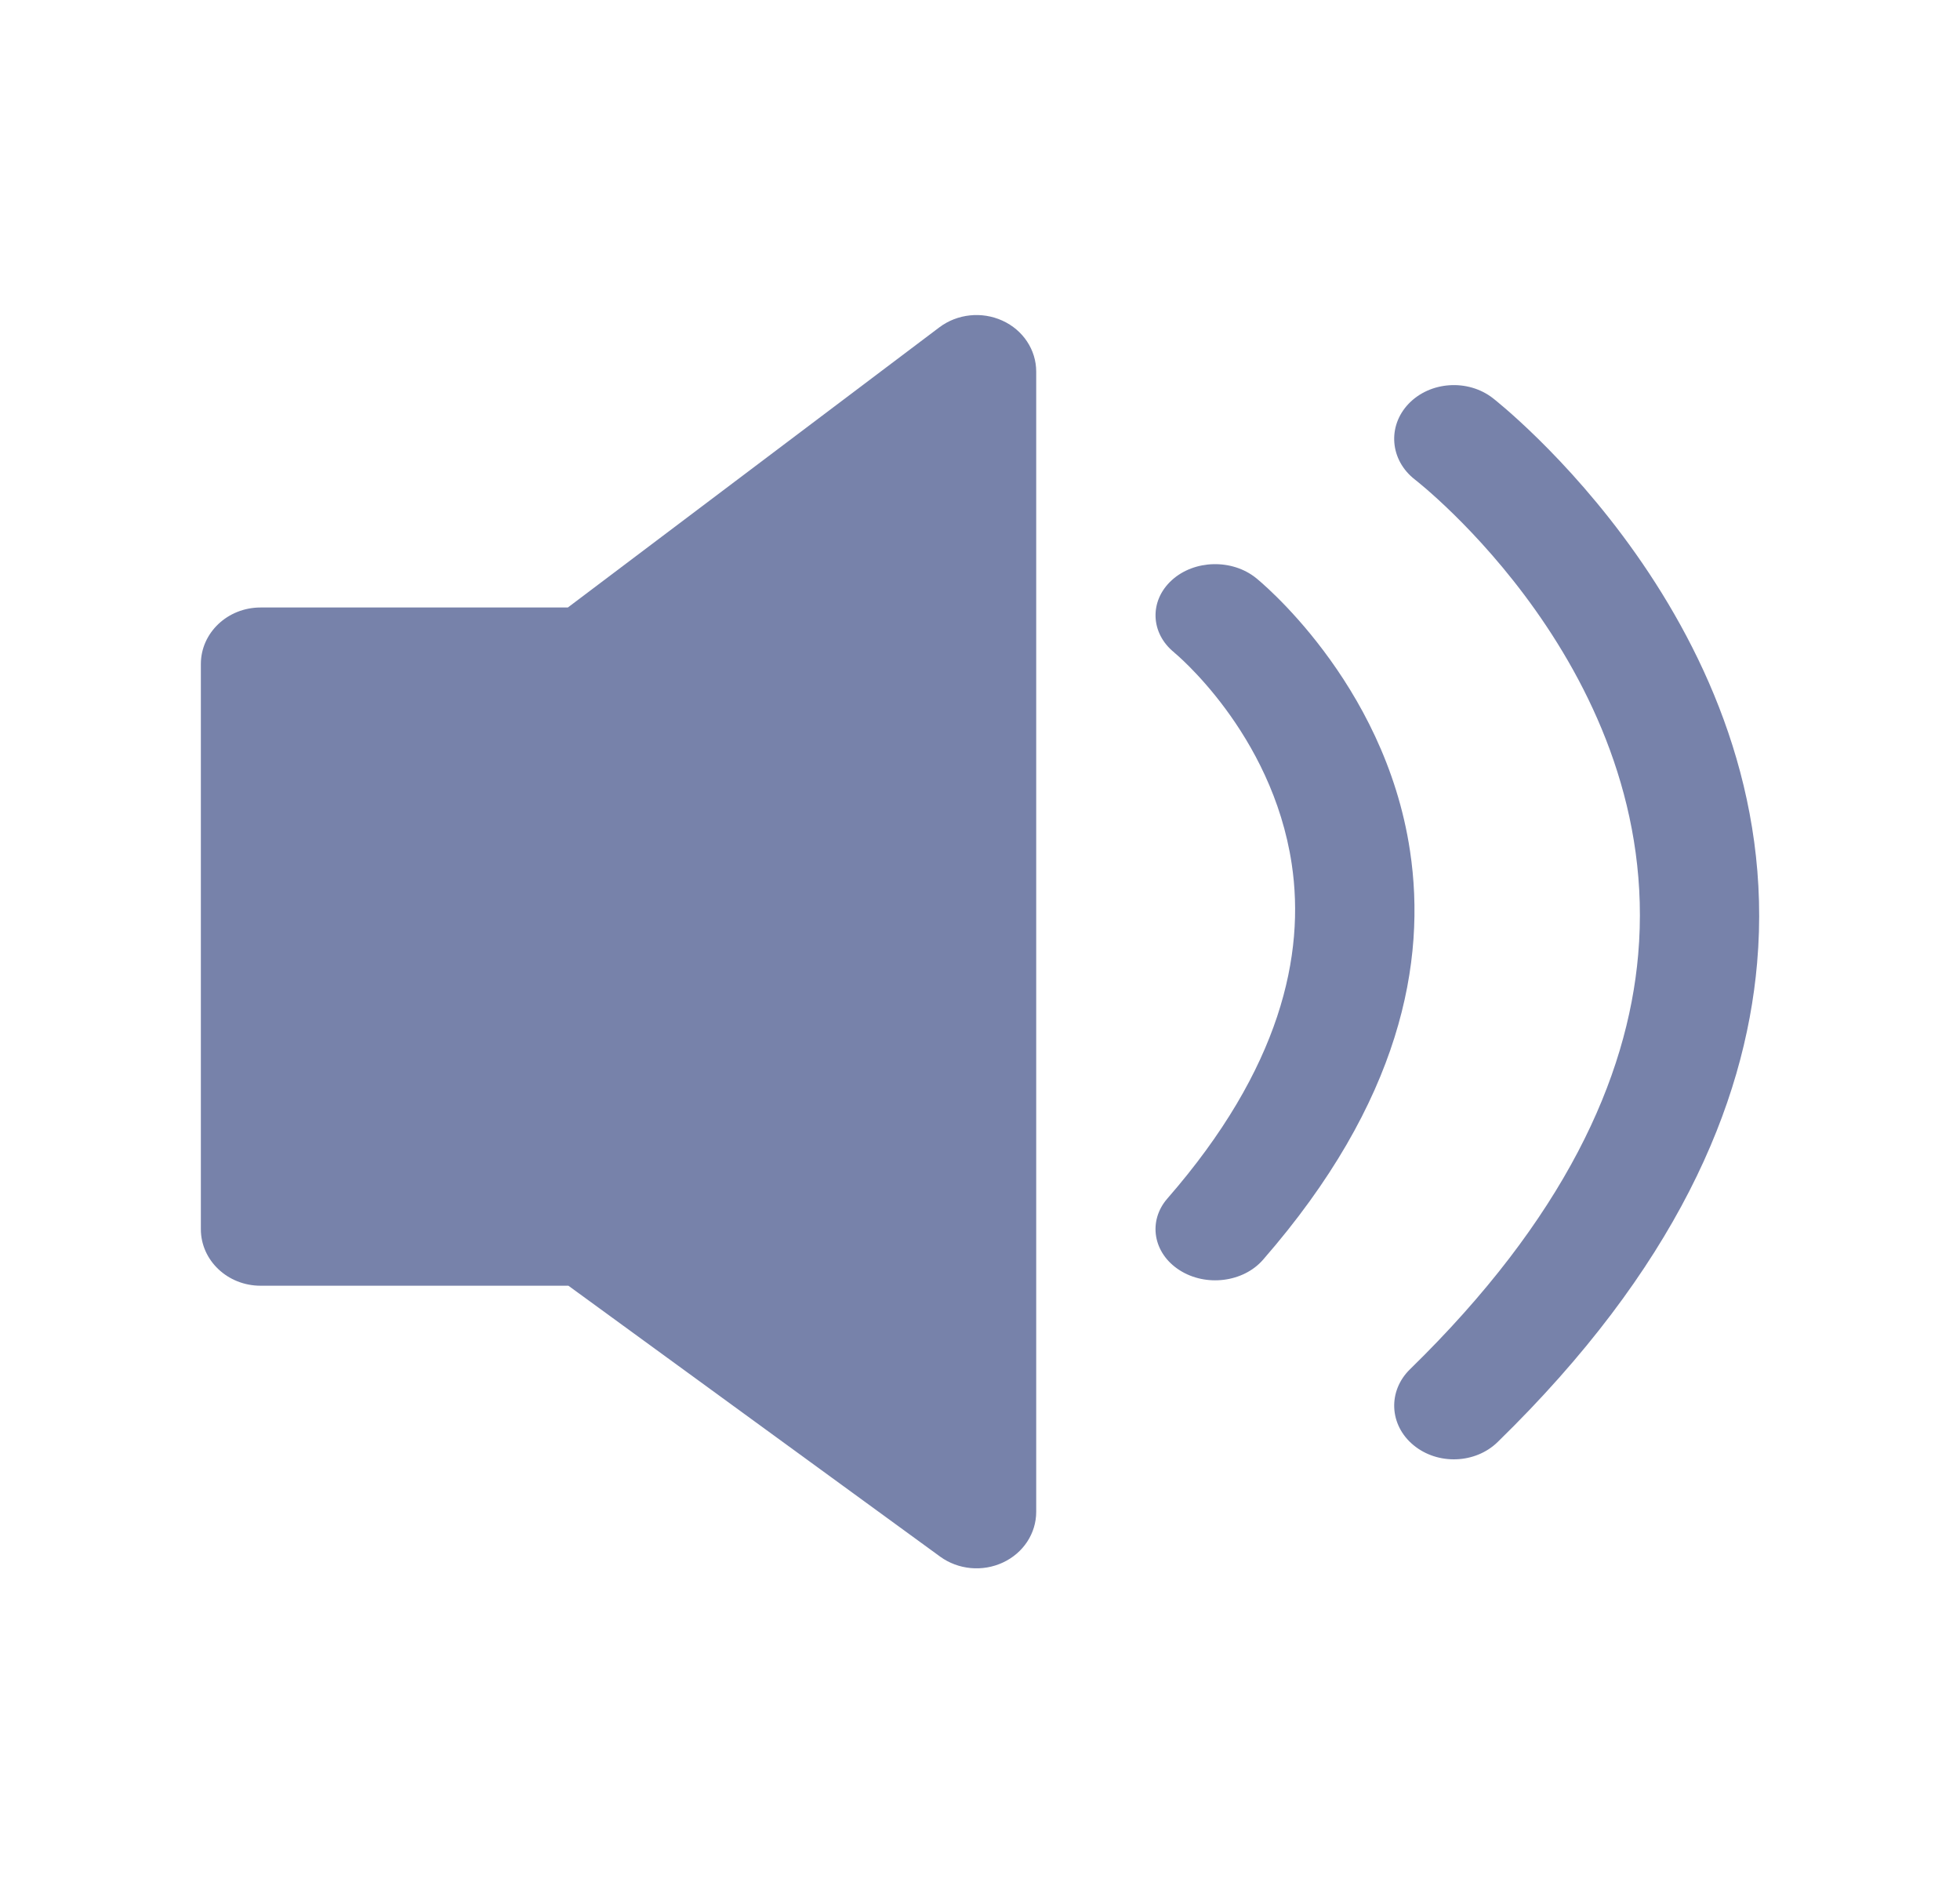
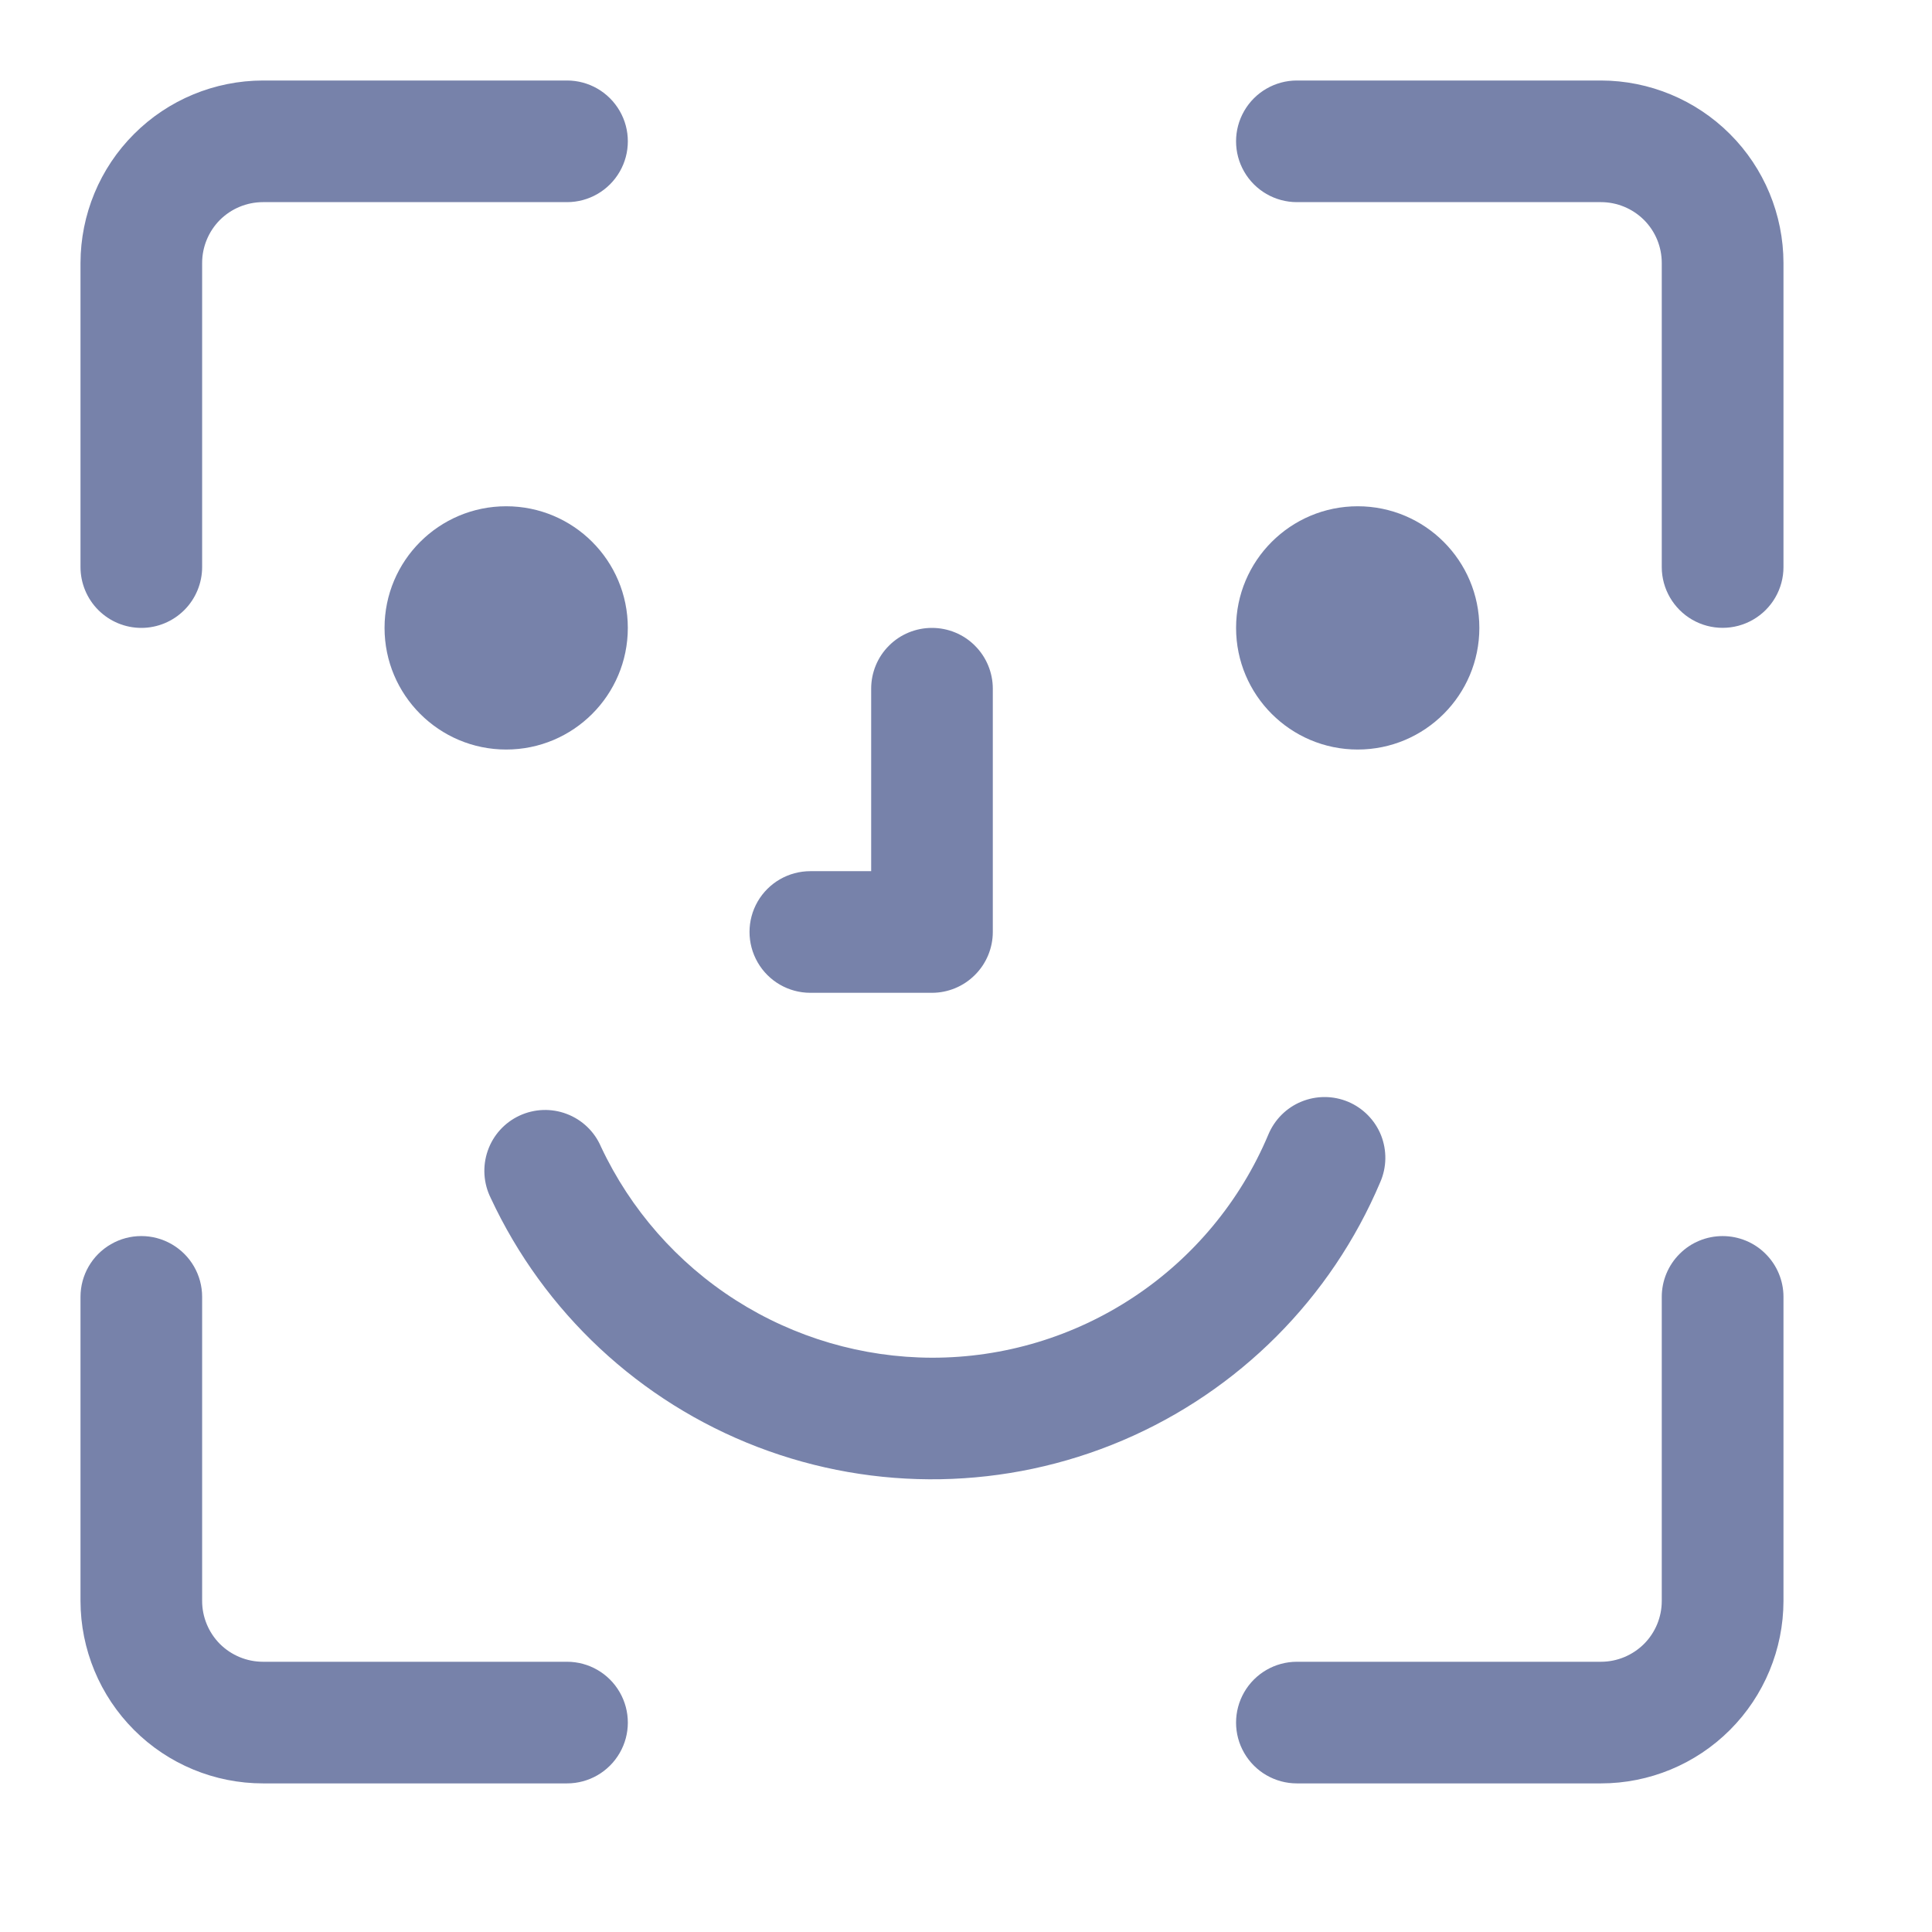
- <svg xmlns="http://www.w3.org/2000/svg" width="25" height="24" viewBox="0 0 25 24" fill="none">
-   <path fill-rule="evenodd" clip-rule="evenodd" d="M14.978 8.321C14.672 8.075 14.658 7.661 14.946 7.399C15.233 7.137 15.716 7.125 16.022 7.372C16.022 7.372 17.66 8.681 17.985 10.852C18.197 12.26 17.87 14.047 16.109 16.066C15.857 16.354 15.38 16.413 15.044 16.197C14.707 15.981 14.639 15.572 14.89 15.284C16.335 13.627 16.65 12.174 16.476 11.018C16.224 9.341 14.977 8.321 14.977 8.321L14.978 8.321Z" fill="#7782AA" />
-   <path fill-rule="evenodd" clip-rule="evenodd" d="M18.048 6.116C17.729 5.869 17.693 5.436 17.967 5.149C18.241 4.863 18.721 4.83 19.04 5.076C19.04 5.076 22.788 7.979 22.412 12.282C22.254 14.1 21.368 16.18 19.103 18.389C18.818 18.668 18.337 18.685 18.028 18.428C17.719 18.172 17.7 17.739 17.985 17.461C19.951 15.543 20.758 13.753 20.895 12.175C21.21 8.555 18.048 6.116 18.048 6.116L18.048 6.116Z" fill="#7782AA" />
-   <path fill-rule="evenodd" clip-rule="evenodd" d="M3.323 7.747H7.243L11.982 4.174C12.211 4.002 12.523 3.969 12.786 4.089C13.05 4.209 13.217 4.462 13.217 4.739V19.279C13.217 19.554 13.053 19.805 12.792 19.926C12.532 20.047 12.222 20.018 11.992 19.851L7.25 16.396H3.323C2.903 16.396 2.562 16.073 2.562 15.675V8.468C2.562 8.07 2.903 7.747 3.323 7.747L3.323 7.747Z" fill="#7782AA" />
+ <svg xmlns="http://www.w3.org/2000/svg" width="24" height="24" viewBox="0 0 24 24" fill="none">
+   <path d="M3.267 22.154H7.044C7.314 22.154 7.563 22.01 7.698 21.776C7.833 21.543 7.833 21.255 7.698 21.021C7.563 20.787 7.314 20.643 7.044 20.643H3.267C3.066 20.643 2.874 20.563 2.732 20.422C2.591 20.28 2.511 20.088 2.511 19.888V16.11C2.511 15.84 2.367 15.591 2.133 15.456C1.9 15.321 1.611 15.321 1.378 15.456C1.144 15.591 1 15.84 1 16.11V19.888C1.001 20.488 1.24 21.065 1.665 21.49C2.089 21.915 2.666 22.154 3.267 22.154Z" fill="#7782AA" />
+   <path d="M19.888 1H16.11C15.841 1 15.591 1.144 15.456 1.378C15.321 1.611 15.321 1.9 15.456 2.133C15.591 2.367 15.841 2.511 16.11 2.511H19.888C20.088 2.511 20.28 2.591 20.422 2.732C20.564 2.874 20.643 3.066 20.643 3.267V7.044C20.643 7.314 20.788 7.563 21.021 7.698C21.255 7.833 21.543 7.833 21.777 7.698C22.011 7.563 22.155 7.314 22.155 7.044V3.267C22.154 2.666 21.915 2.089 21.49 1.665C21.065 1.24 20.489 1.001 19.888 1Z" fill="#7782AA" />
+   <path d="M21.399 15.355C21.199 15.355 21.006 15.434 20.865 15.576C20.723 15.717 20.643 15.91 20.643 16.11V19.888C20.643 20.088 20.564 20.28 20.422 20.422C20.28 20.563 20.088 20.643 19.888 20.643H16.11C15.841 20.643 15.591 20.787 15.456 21.021C15.321 21.255 15.321 21.543 15.456 21.776C15.591 22.01 15.841 22.154 16.11 22.154H19.888C20.489 22.154 21.065 21.915 21.49 21.49C21.915 21.065 22.154 20.488 22.155 19.888V16.11C22.155 15.91 22.075 15.717 21.933 15.576C21.792 15.434 21.599 15.355 21.399 15.355Z" fill="#7782AA" />
+   <path d="M1.756 7.8C1.956 7.8 2.148 7.72 2.29 7.578C2.431 7.437 2.511 7.244 2.511 7.044V3.267C2.511 3.066 2.591 2.874 2.732 2.732C2.874 2.591 3.066 2.511 3.267 2.511H7.044C7.314 2.511 7.563 2.367 7.698 2.133C7.833 1.9 7.833 1.611 7.698 1.378C7.563 1.144 7.314 1 7.044 1H3.267C2.666 1.001 2.089 1.24 1.665 1.665C1.24 2.089 1.001 2.666 1 3.267V7.044C1 7.244 1.08 7.437 1.221 7.578C1.363 7.72 1.555 7.8 1.756 7.8Z" fill="#7782AA" />
+   <path d="M11.577 7.8C11.377 7.8 11.184 7.879 11.043 8.021C10.901 8.162 10.822 8.355 10.822 8.555V10.822H10.066C9.796 10.822 9.547 10.966 9.412 11.199C9.277 11.433 9.277 11.721 9.412 11.955C9.547 12.189 9.796 12.333 10.066 12.333H11.577C11.777 12.333 11.97 12.253 12.111 12.111C12.253 11.97 12.333 11.777 12.333 11.577V8.555C12.333 8.355 12.253 8.162 12.111 8.021C11.97 7.879 11.777 7.8 11.577 7.8Z" fill="#7782AA" />
+   <path d="M7.799 7.8C7.799 8.634 7.123 9.311 6.288 9.311C5.454 9.311 4.777 8.634 4.777 7.8C4.777 6.965 5.454 6.289 6.288 6.289C7.123 6.289 7.799 6.965 7.799 7.8Z" fill="#7782AA" />
+   <path d="M18.377 7.8C18.377 8.634 17.7 9.311 16.866 9.311C16.032 9.311 15.355 8.634 15.355 7.8C15.355 6.965 16.032 6.289 16.866 6.289C17.7 6.289 18.377 6.965 18.377 7.8Z" fill="#7782AA" />
+   <path d="M11.577 16.866C10.714 16.864 9.869 16.616 9.141 16.152C8.413 15.688 7.832 15.026 7.465 14.244C7.385 14.057 7.231 13.91 7.041 13.838C6.85 13.765 6.638 13.773 6.453 13.859C6.268 13.945 6.126 14.102 6.059 14.295C5.992 14.487 6.005 14.699 6.096 14.882C6.758 16.303 7.946 17.413 9.411 17.975C10.875 18.537 12.5 18.508 13.944 17.894C15.387 17.28 16.535 16.13 17.146 14.685C17.227 14.5 17.23 14.291 17.156 14.103C17.081 13.916 16.934 13.766 16.748 13.687C16.562 13.609 16.353 13.608 16.166 13.685C15.98 13.761 15.832 13.91 15.755 14.096C15.409 14.918 14.828 15.619 14.084 16.112C13.341 16.605 12.469 16.867 11.578 16.866L11.577 16.866Z" fill="#7782AA" />
</svg>
